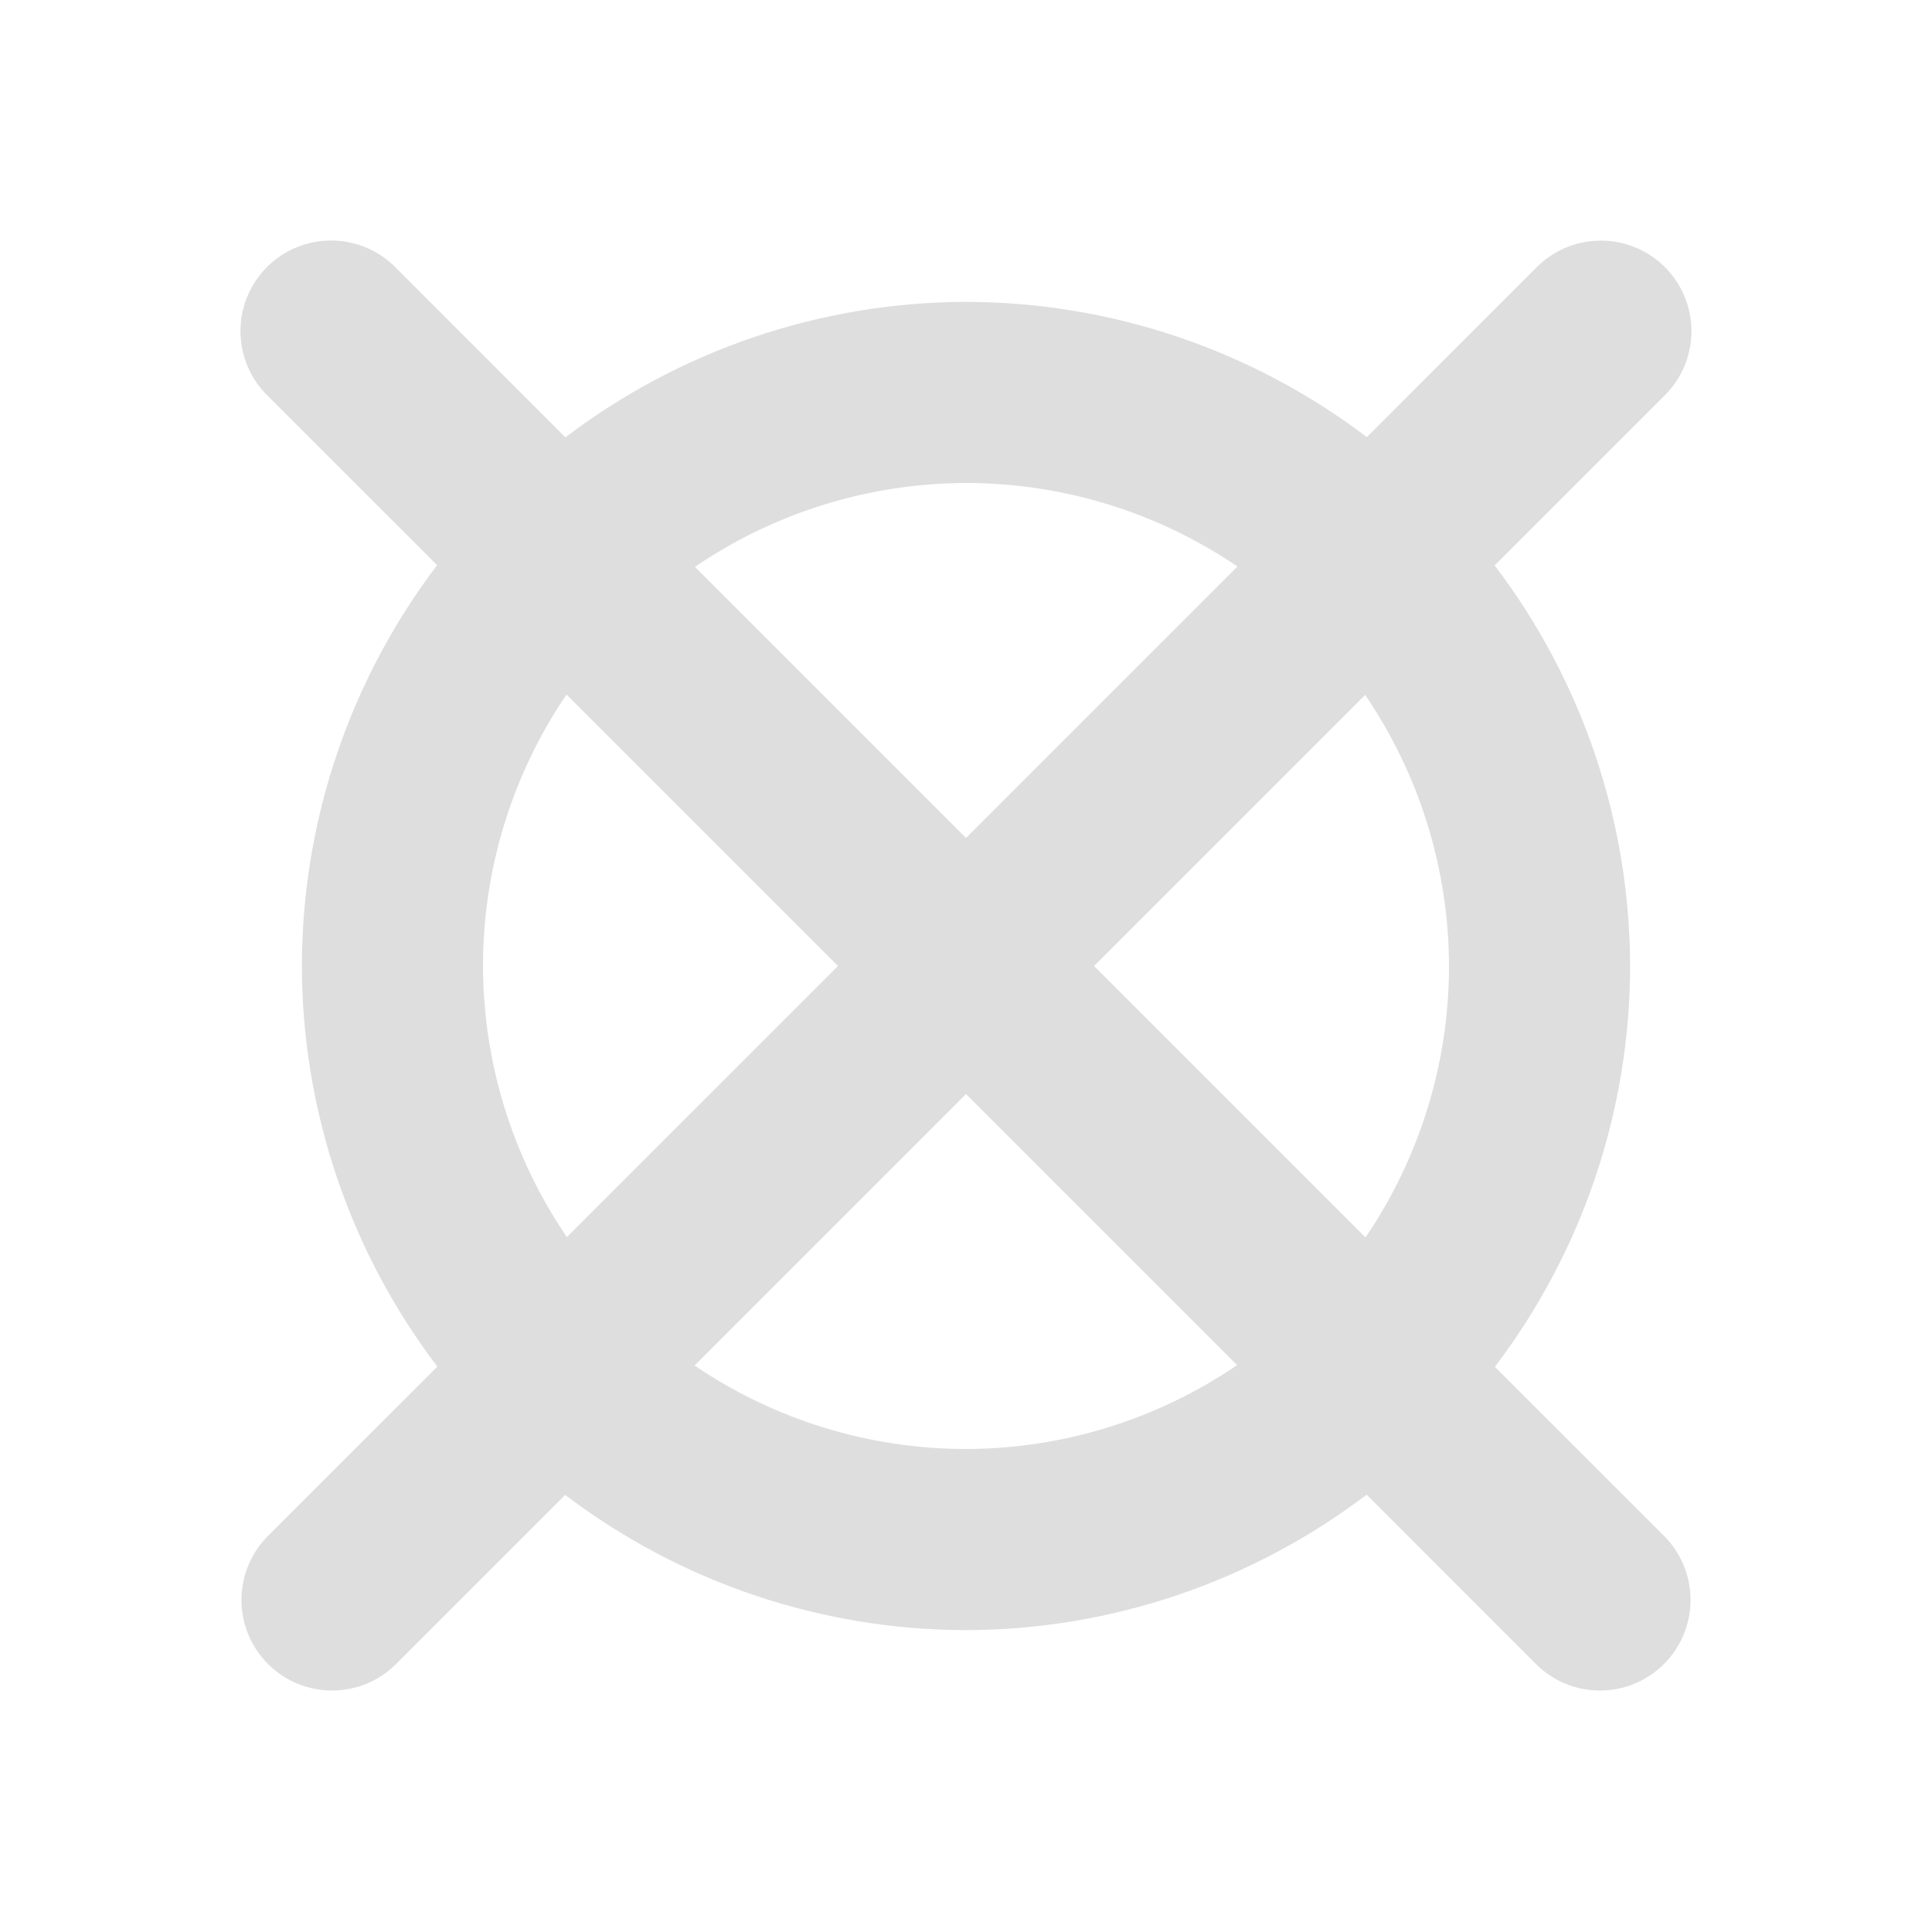
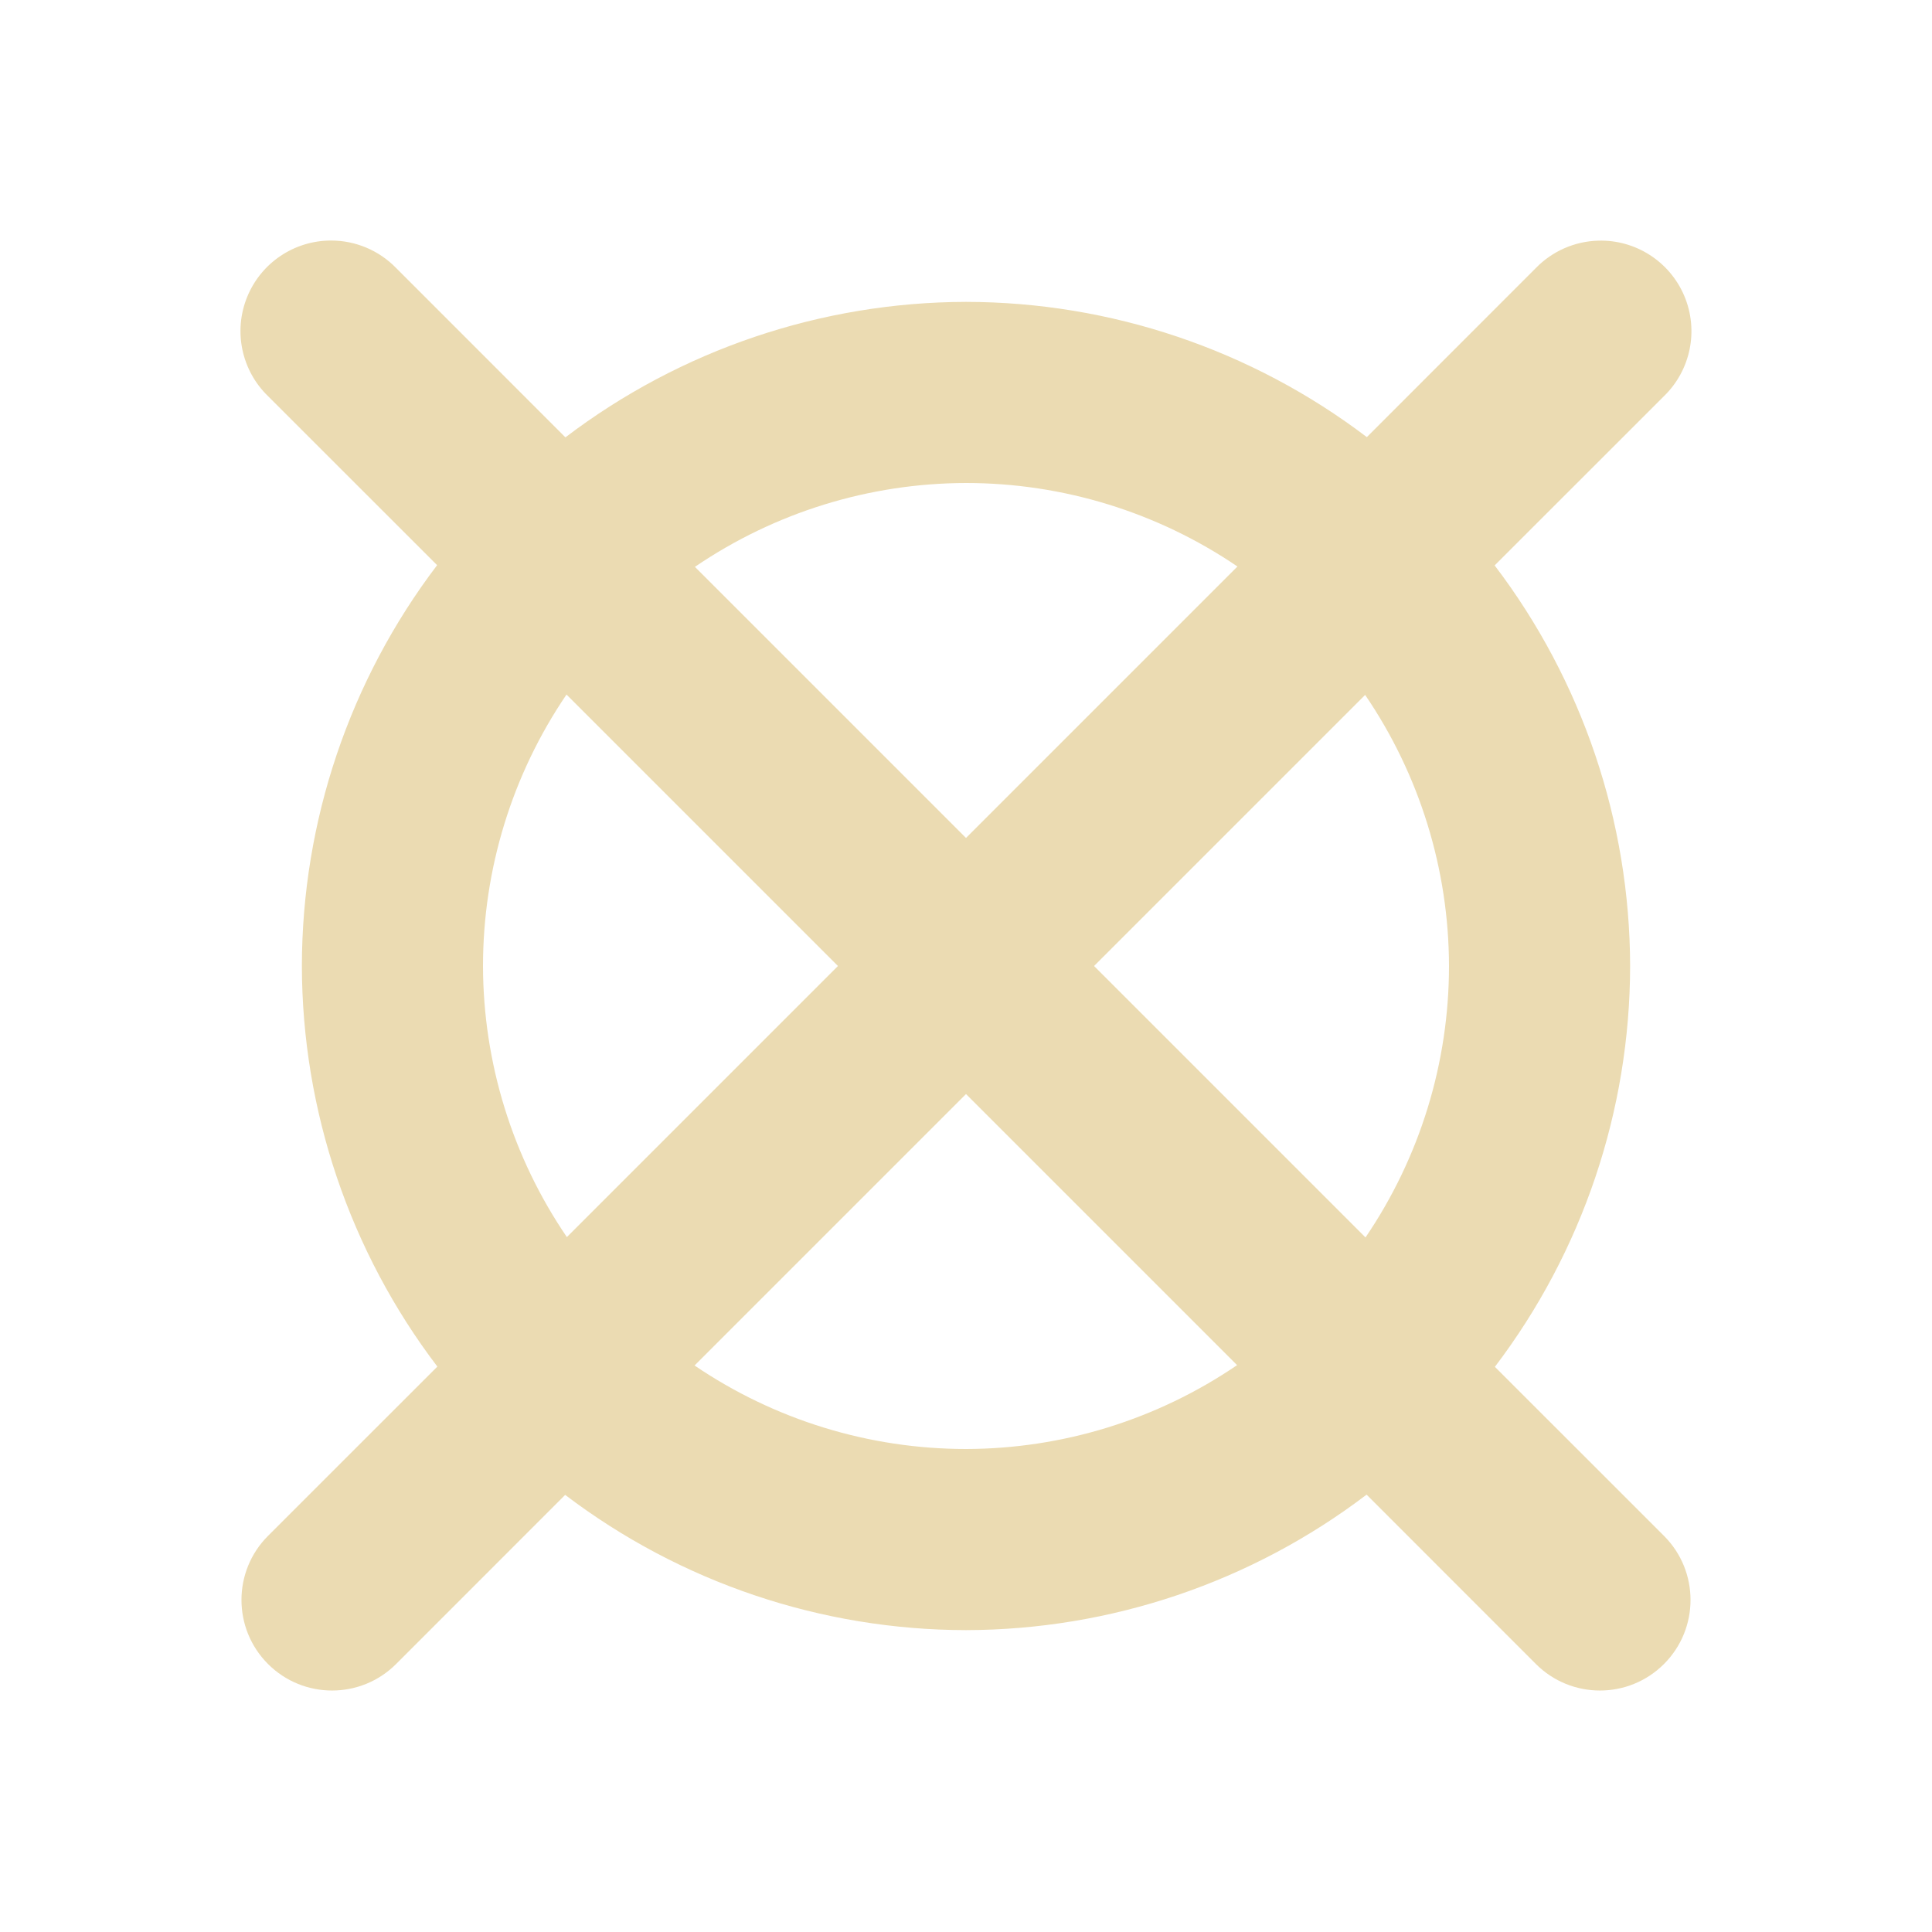
<svg xmlns="http://www.w3.org/2000/svg" width="32" height="32" version="1">
  <g id="22-22-kup" transform="translate(32,10)">
    <rect style="opacity:0.001" width="22" height="22" x="0" y="0" />
-     <path style="fill:#dedede" d="M 4.003,3 A 0.998,0.999 0 0 0 3.307,4.715 l 2.104,2.104 a 6.987,6.989 0 0 0 -1.398,4.179 6.987,6.989 0 0 0 1.398,4.179 l -2.104,2.104 a 0.998,0.999 0 1 0 1.412,1.412 l 2.104,-2.104 a 6.987,6.989 0 0 0 4.178,1.398 6.987,6.989 0 0 0 4.178,-1.398 l 2.104,2.104 a 0.998,0.999 0 1 0 1.412,-1.412 L 16.589,15.177 A 6.987,6.989 0 0 0 17.987,10.998 6.987,6.989 0 0 0 16.589,6.819 L 18.693,4.715 A 0.998,0.999 0 0 0 17.968,3 0.998,0.999 0 0 0 17.282,3.303 l -2.104,2.104 A 6.987,6.989 0 0 0 11,4.009 6.987,6.989 0 0 0 6.822,5.407 L 4.718,3.303 A 0.998,0.999 0 0 0 4.003,3 Z m 6.997,3.005 a 4.991,4.992 0 0 1 2.749,0.831 L 11,9.586 8.251,6.836 A 4.991,4.992 0 0 1 11,6.006 Z m -4.16,2.243 2.749,2.75 -2.749,2.75 A 4.991,4.992 0 0 1 6.009,10.998 4.991,4.992 0 0 1 6.84,8.248 Z m 8.321,0 a 4.991,4.992 0 0 1 0.831,2.75 4.991,4.992 0 0 1 -0.831,2.75 l -2.749,-2.75 z m -4.16,4.162 2.749,2.75 a 4.991,4.992 0 0 1 -2.749,0.831 4.991,4.992 0 0 1 -2.749,-0.831 z" />
+     <path style="fill:#ebdbb2" d="M 4.003,3 A 0.998,0.999 0 0 0 3.307,4.715 l 2.104,2.104 a 6.987,6.989 0 0 0 -1.398,4.179 6.987,6.989 0 0 0 1.398,4.179 l -2.104,2.104 a 0.998,0.999 0 1 0 1.412,1.412 l 2.104,-2.104 a 6.987,6.989 0 0 0 4.178,1.398 6.987,6.989 0 0 0 4.178,-1.398 l 2.104,2.104 a 0.998,0.999 0 1 0 1.412,-1.412 L 16.589,15.177 A 6.987,6.989 0 0 0 17.987,10.998 6.987,6.989 0 0 0 16.589,6.819 L 18.693,4.715 A 0.998,0.999 0 0 0 17.968,3 0.998,0.999 0 0 0 17.282,3.303 l -2.104,2.104 A 6.987,6.989 0 0 0 11,4.009 6.987,6.989 0 0 0 6.822,5.407 L 4.718,3.303 A 0.998,0.999 0 0 0 4.003,3 Z m 6.997,3.005 a 4.991,4.992 0 0 1 2.749,0.831 L 11,9.586 8.251,6.836 A 4.991,4.992 0 0 1 11,6.006 Z m -4.16,2.243 2.749,2.75 -2.749,2.75 A 4.991,4.992 0 0 1 6.009,10.998 4.991,4.992 0 0 1 6.84,8.248 Z m 8.321,0 a 4.991,4.992 0 0 1 0.831,2.75 4.991,4.992 0 0 1 -0.831,2.75 l -2.749,-2.75 z m -4.16,4.162 2.749,2.75 a 4.991,4.992 0 0 1 -2.749,0.831 4.991,4.992 0 0 1 -2.749,-0.831 z" />
  </g>
  <g id="kup">
    <rect style="opacity:0.001" width="32" height="32" x="0" y="0" />
-     <path style="fill:#dedede" d="M 5.484 3.984 A 1.5 1.5 0 0 0 4.439 6.561 L 7.24 9.361 A 11 11 0 0 0 5 16 A 11 11 0 0 0 7.244 22.635 L 4.439 25.439 A 1.5 1.5 0 1 0 6.561 27.561 L 9.361 24.76 A 11 11 0 0 0 16 27 A 11 11 0 0 0 22.635 24.756 L 25.439 27.561 A 1.5 1.5 0 1 0 27.561 25.439 L 24.76 22.639 A 11 11 0 0 0 27 16 A 11 11 0 0 0 24.756 9.365 L 27.561 6.561 A 1.5 1.5 0 0 0 26.471 3.986 A 1.5 1.5 0 0 0 25.439 4.439 L 22.639 7.24 A 11 11 0 0 0 16 5 A 11 11 0 0 0 9.365 7.244 L 6.561 4.439 A 1.5 1.5 0 0 0 5.484 3.984 z M 16 8 A 8 8 0 0 1 20.496 9.383 L 16 13.879 L 11.51 9.389 A 8 8 0 0 1 16 8 z M 9.383 11.504 L 13.879 16 L 9.389 20.49 A 8 8 0 0 1 8 16 A 8 8 0 0 1 9.383 11.504 z M 22.611 11.51 A 8 8 0 0 1 24 16 A 8 8 0 0 1 22.617 20.496 L 18.121 16 L 22.611 11.51 z M 16 18.121 L 20.49 22.611 A 8 8 0 0 1 16 24 A 8 8 0 0 1 11.504 22.617 L 16 18.121 z" />
+     <path style="fill:#ebdbb2" d="M 5.484 3.984 A 1.5 1.5 0 0 0 4.439 6.561 L 7.24 9.361 A 11 11 0 0 0 5 16 A 11 11 0 0 0 7.244 22.635 L 4.439 25.439 A 1.5 1.5 0 1 0 6.561 27.561 L 9.361 24.76 A 11 11 0 0 0 16 27 A 11 11 0 0 0 22.635 24.756 L 25.439 27.561 A 1.5 1.5 0 1 0 27.561 25.439 L 24.76 22.639 A 11 11 0 0 0 27 16 A 11 11 0 0 0 24.756 9.365 L 27.561 6.561 A 1.5 1.5 0 0 0 26.471 3.986 A 1.5 1.5 0 0 0 25.439 4.439 L 22.639 7.24 A 11 11 0 0 0 16 5 A 11 11 0 0 0 9.365 7.244 L 6.561 4.439 A 1.5 1.5 0 0 0 5.484 3.984 z M 16 8 A 8 8 0 0 1 20.496 9.383 L 16 13.879 L 11.51 9.389 A 8 8 0 0 1 16 8 z M 9.383 11.504 L 13.879 16 L 9.389 20.49 A 8 8 0 0 1 8 16 A 8 8 0 0 1 9.383 11.504 z M 22.611 11.51 A 8 8 0 0 1 24 16 A 8 8 0 0 1 22.617 20.496 L 18.121 16 L 22.611 11.51 z M 16 18.121 L 20.49 22.611 A 8 8 0 0 1 16 24 A 8 8 0 0 1 11.504 22.617 L 16 18.121 z" />
  </g>
</svg>
